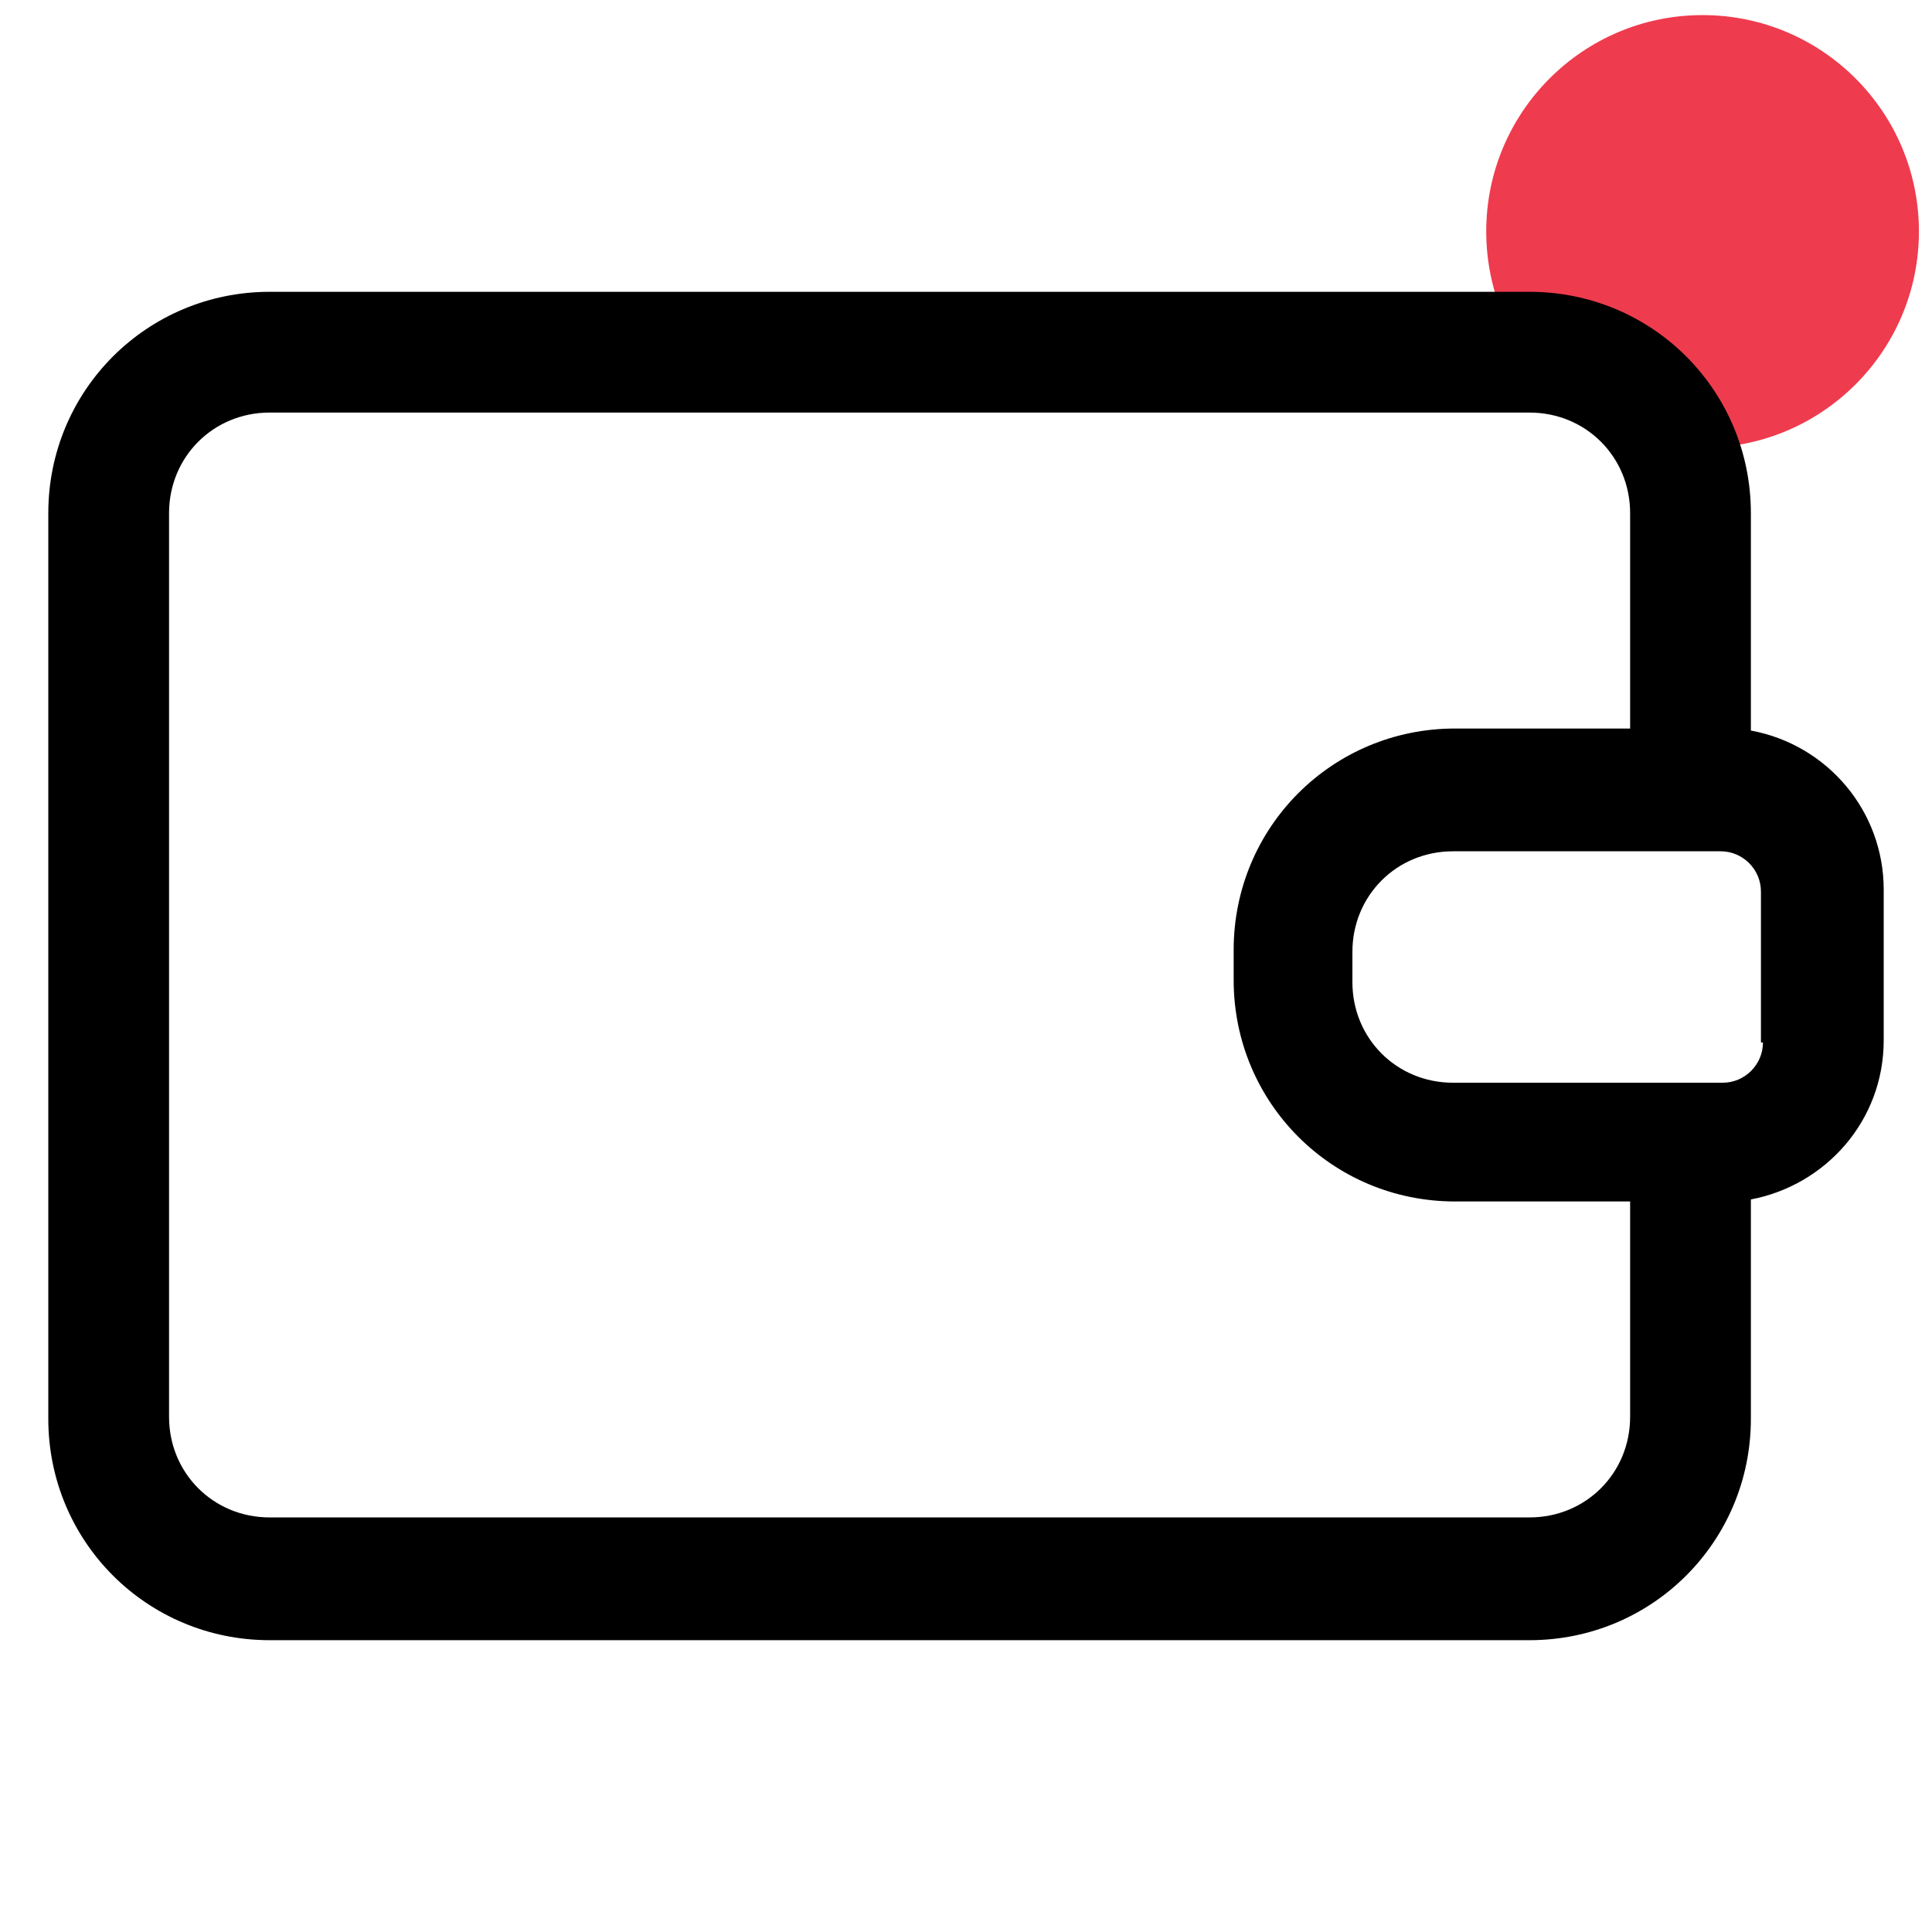
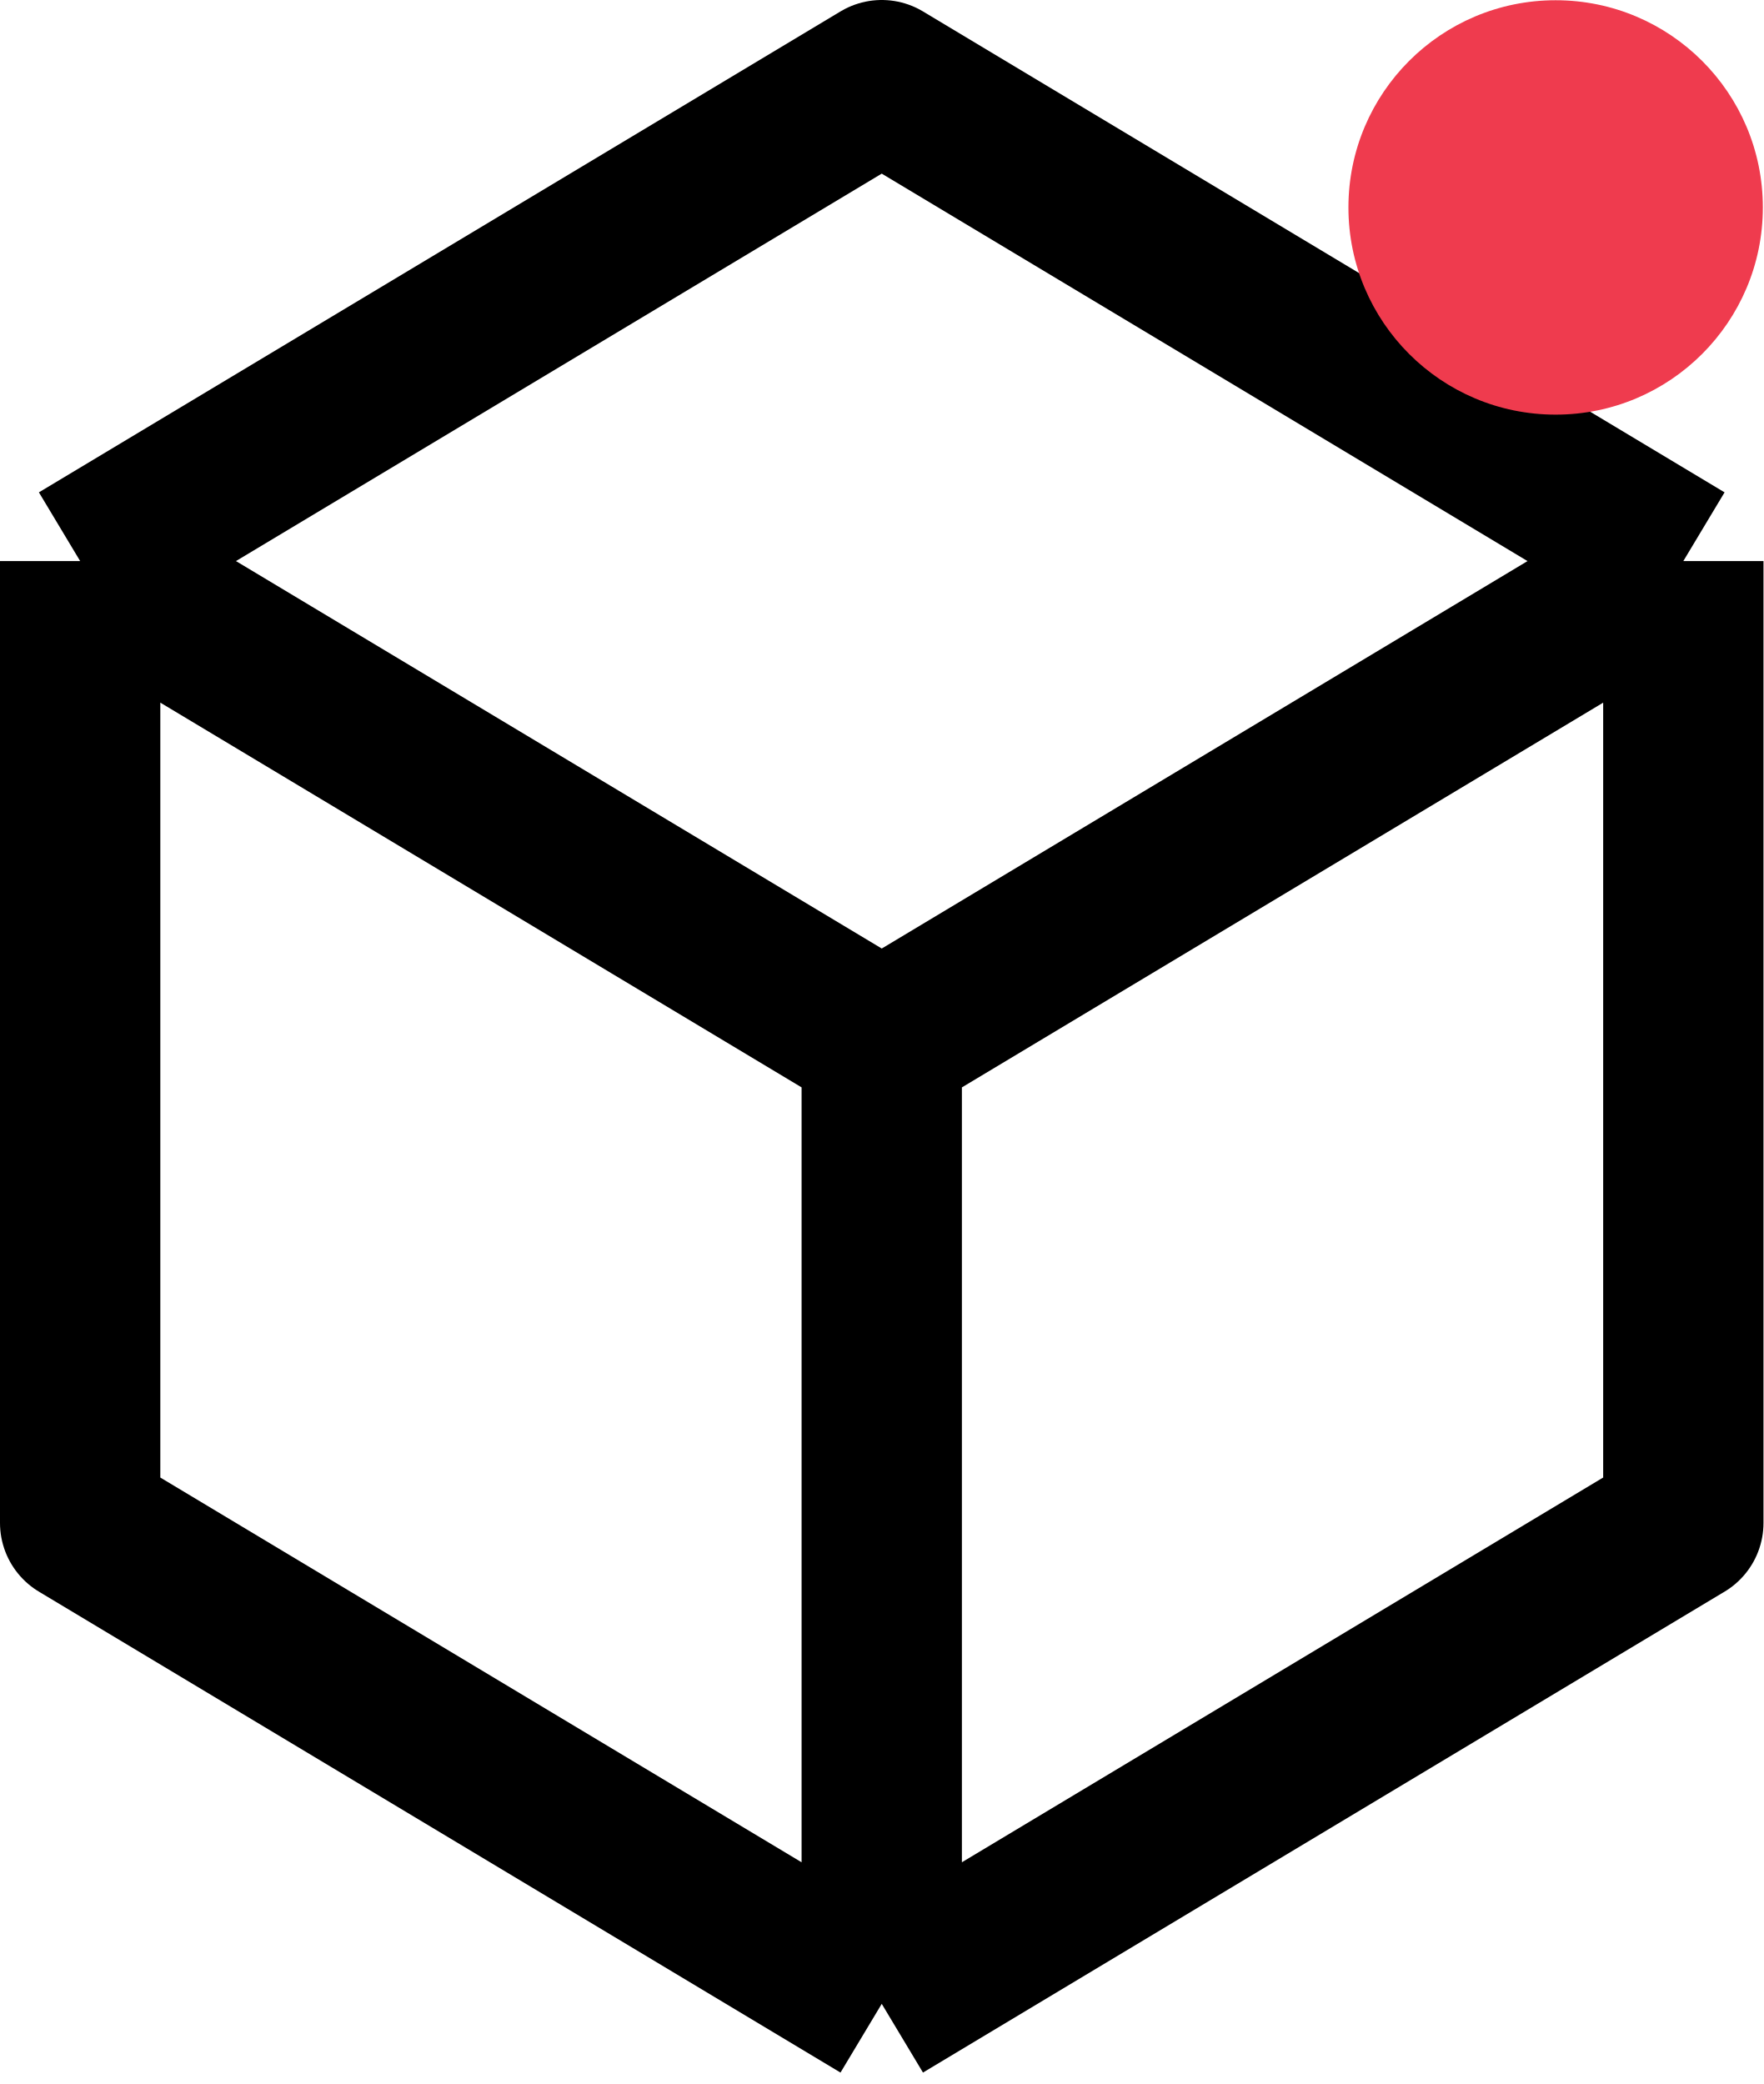
- <svg xmlns="http://www.w3.org/2000/svg" version="1.1" x="0px" y="0px" viewBox="0 0 96 96" style="enable-background:new 0 0 96 96;" xml:space="preserve">
-   <style type="text/css">
- 	.st1{fill:#EF3B4E;}
- </style>
-   <circle class="st1" cx="84.6" cy="11.5" r="10.75" />
-   <g>
-     <path d="M2.4,70.5c0,6.1,4.9,11,11,11H76c6.1,0,11-4.9,11-11V59.6c3.7-0.7,6.6-3.9,6.6-7.9v-7.5c0-3.9-2.8-7.2-6.6-7.9V25.5   c0-6.1-4.9-11-11-11H13.4c-6.1,0-11,4.9-11,11V70.5z M87.6,51.8c0,1.1-0.9,2-2,2H72.2c-2.8,0-5-2.2-5-5v-1.5c0-2.8,2.2-5,5-5h13.3   c1.1,0,2,0.9,2,2V51.8z M8.4,25.5c0-2.8,2.2-5,5-5H76c2.8,0,5,2.2,5,5v10.7h-8.7c-6.1,0-11,4.9-11,11v1.5c0,6.1,4.9,11,11,11H81   v10.7c0,2.8-2.2,5-5,5H13.4c-2.8,0-5-2.2-5-5V25.5z" />
-   </g>
+ <svg xmlns="http://www.w3.org/2000/svg" width="22" height="26" fill="none" version="1.1" viewBox="0 0 22 26">
+   <path d="M1 7L11 1L21 7M1 7L11 13M1 7V19L11 25M11 13L21 7M11 13V25M21 7V19L11 25" stroke="#000" stroke-linejoin="round" stroke-width="2" />
+   <circle class="st1" cx="19.407" cy="2.588" r="2.585" fill="#ef3b4e" stroke-width=".24" />
</svg>
